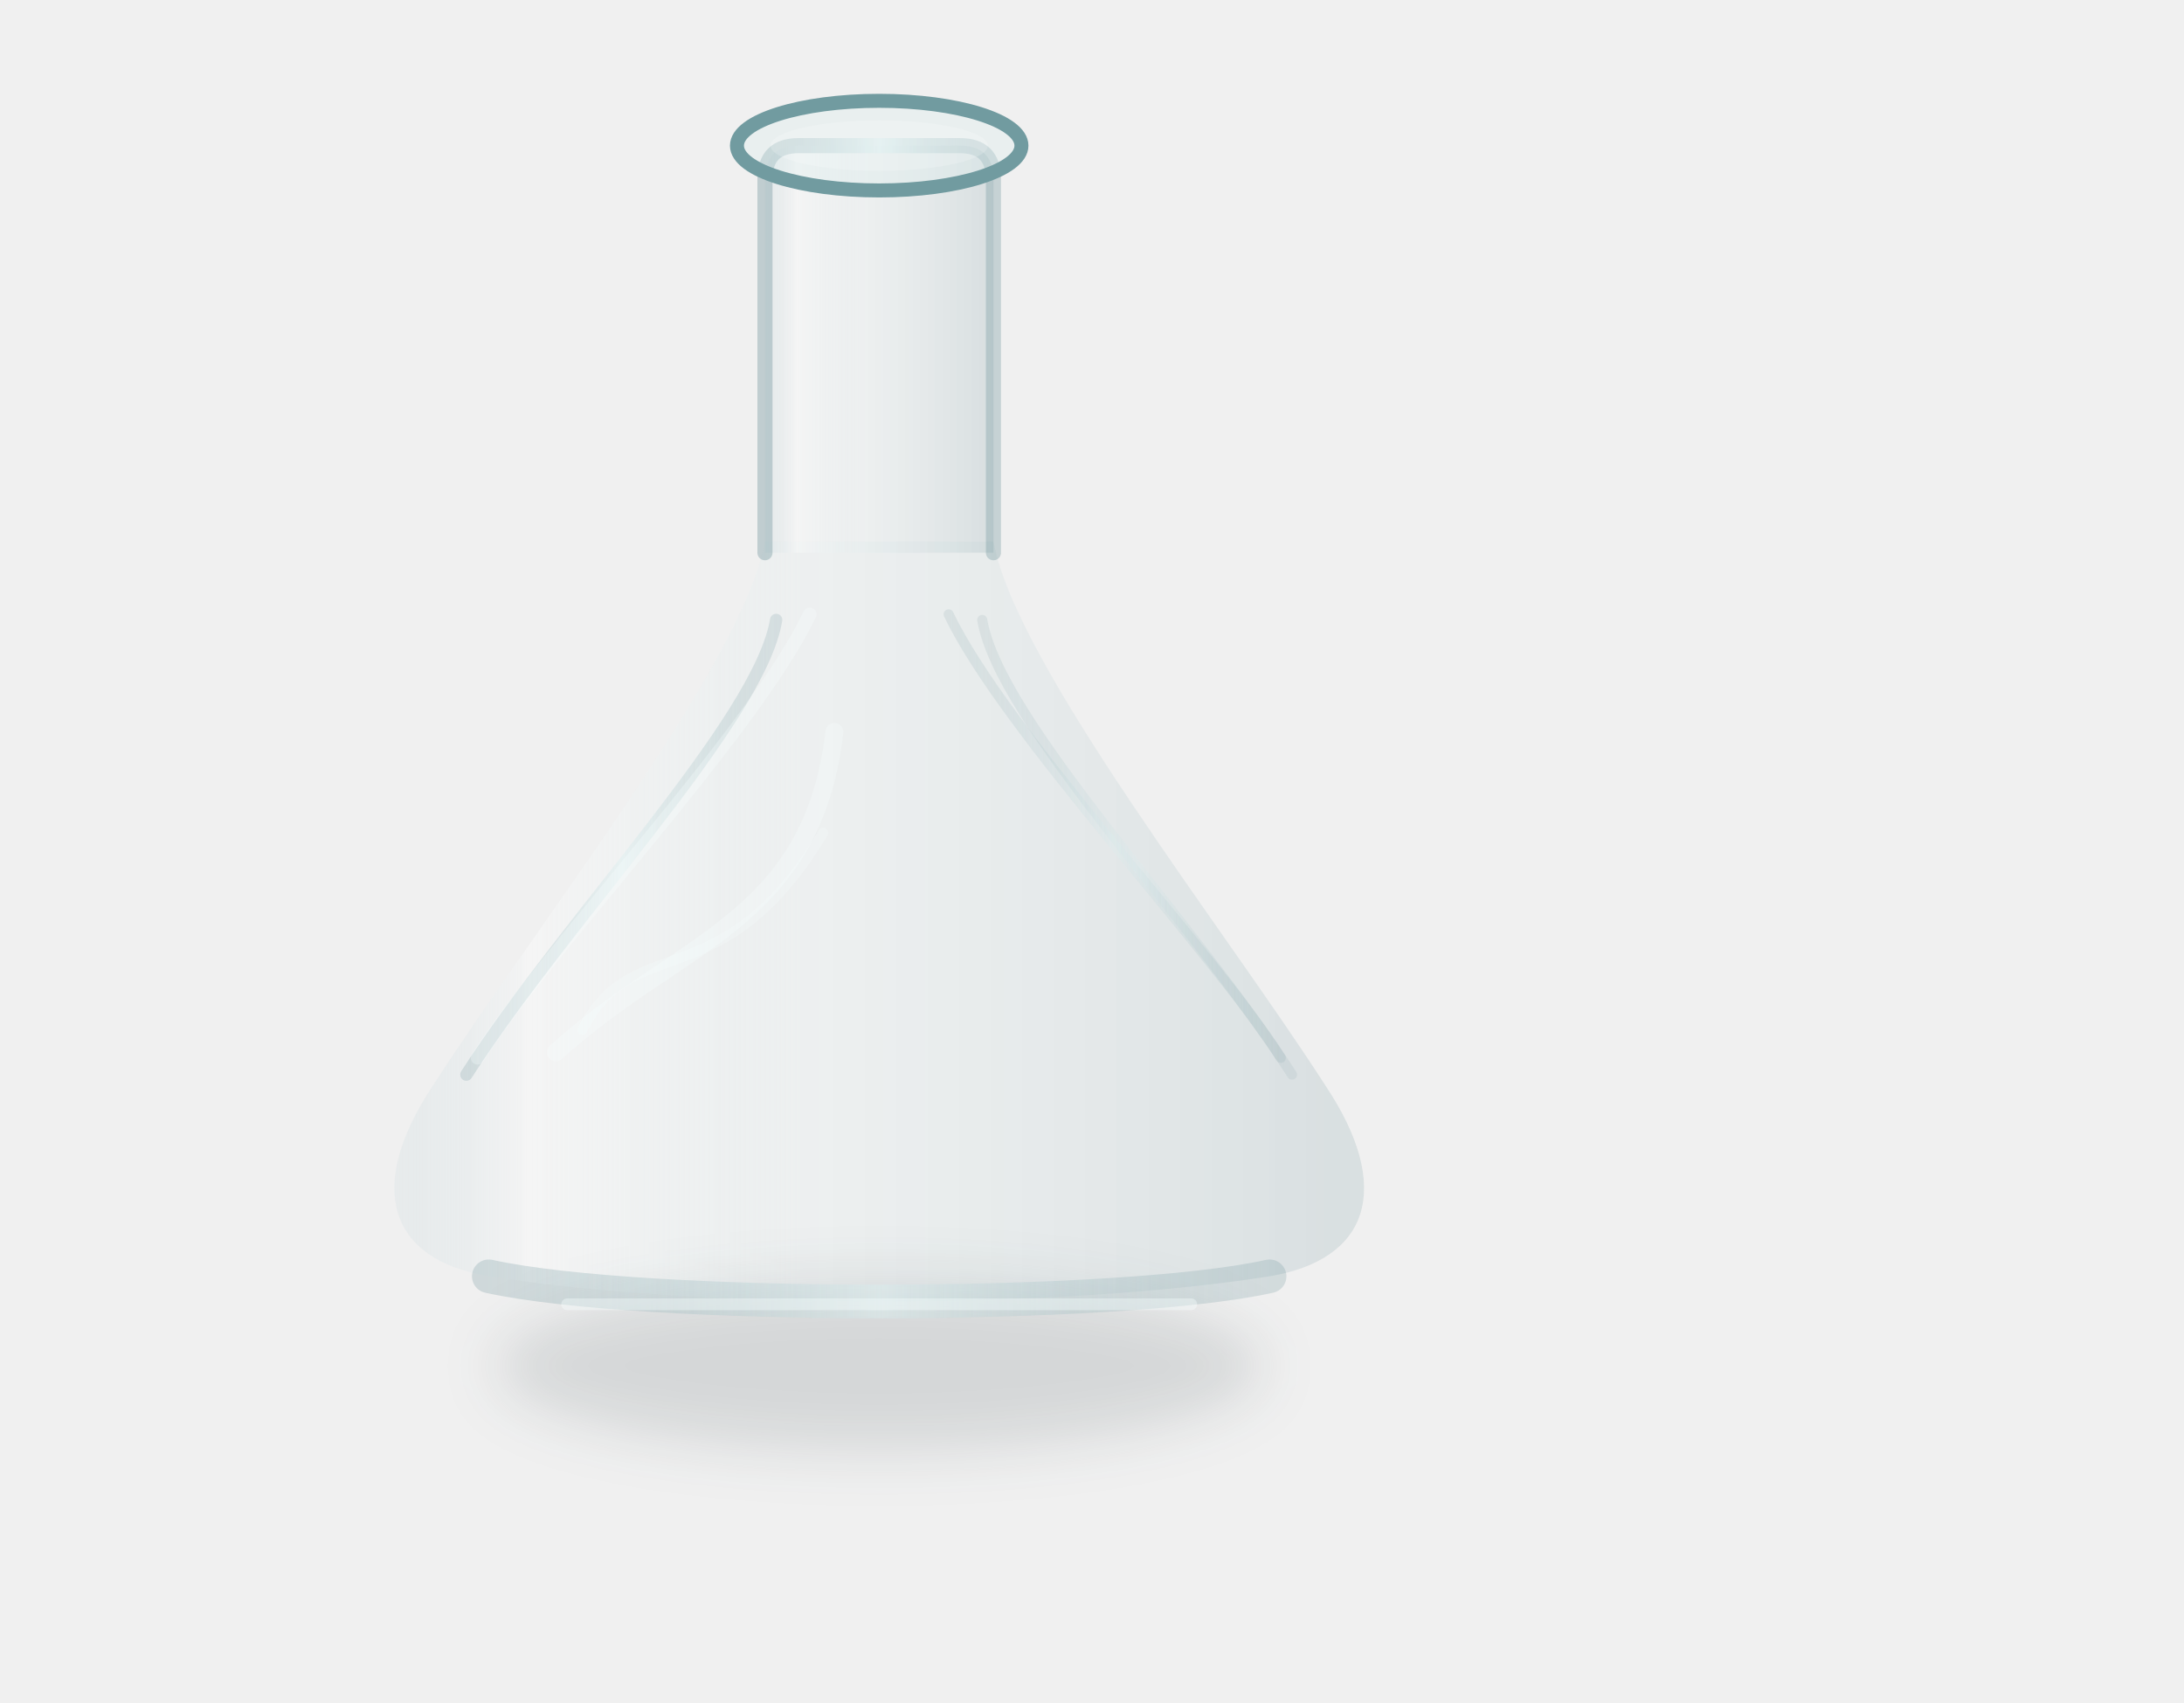
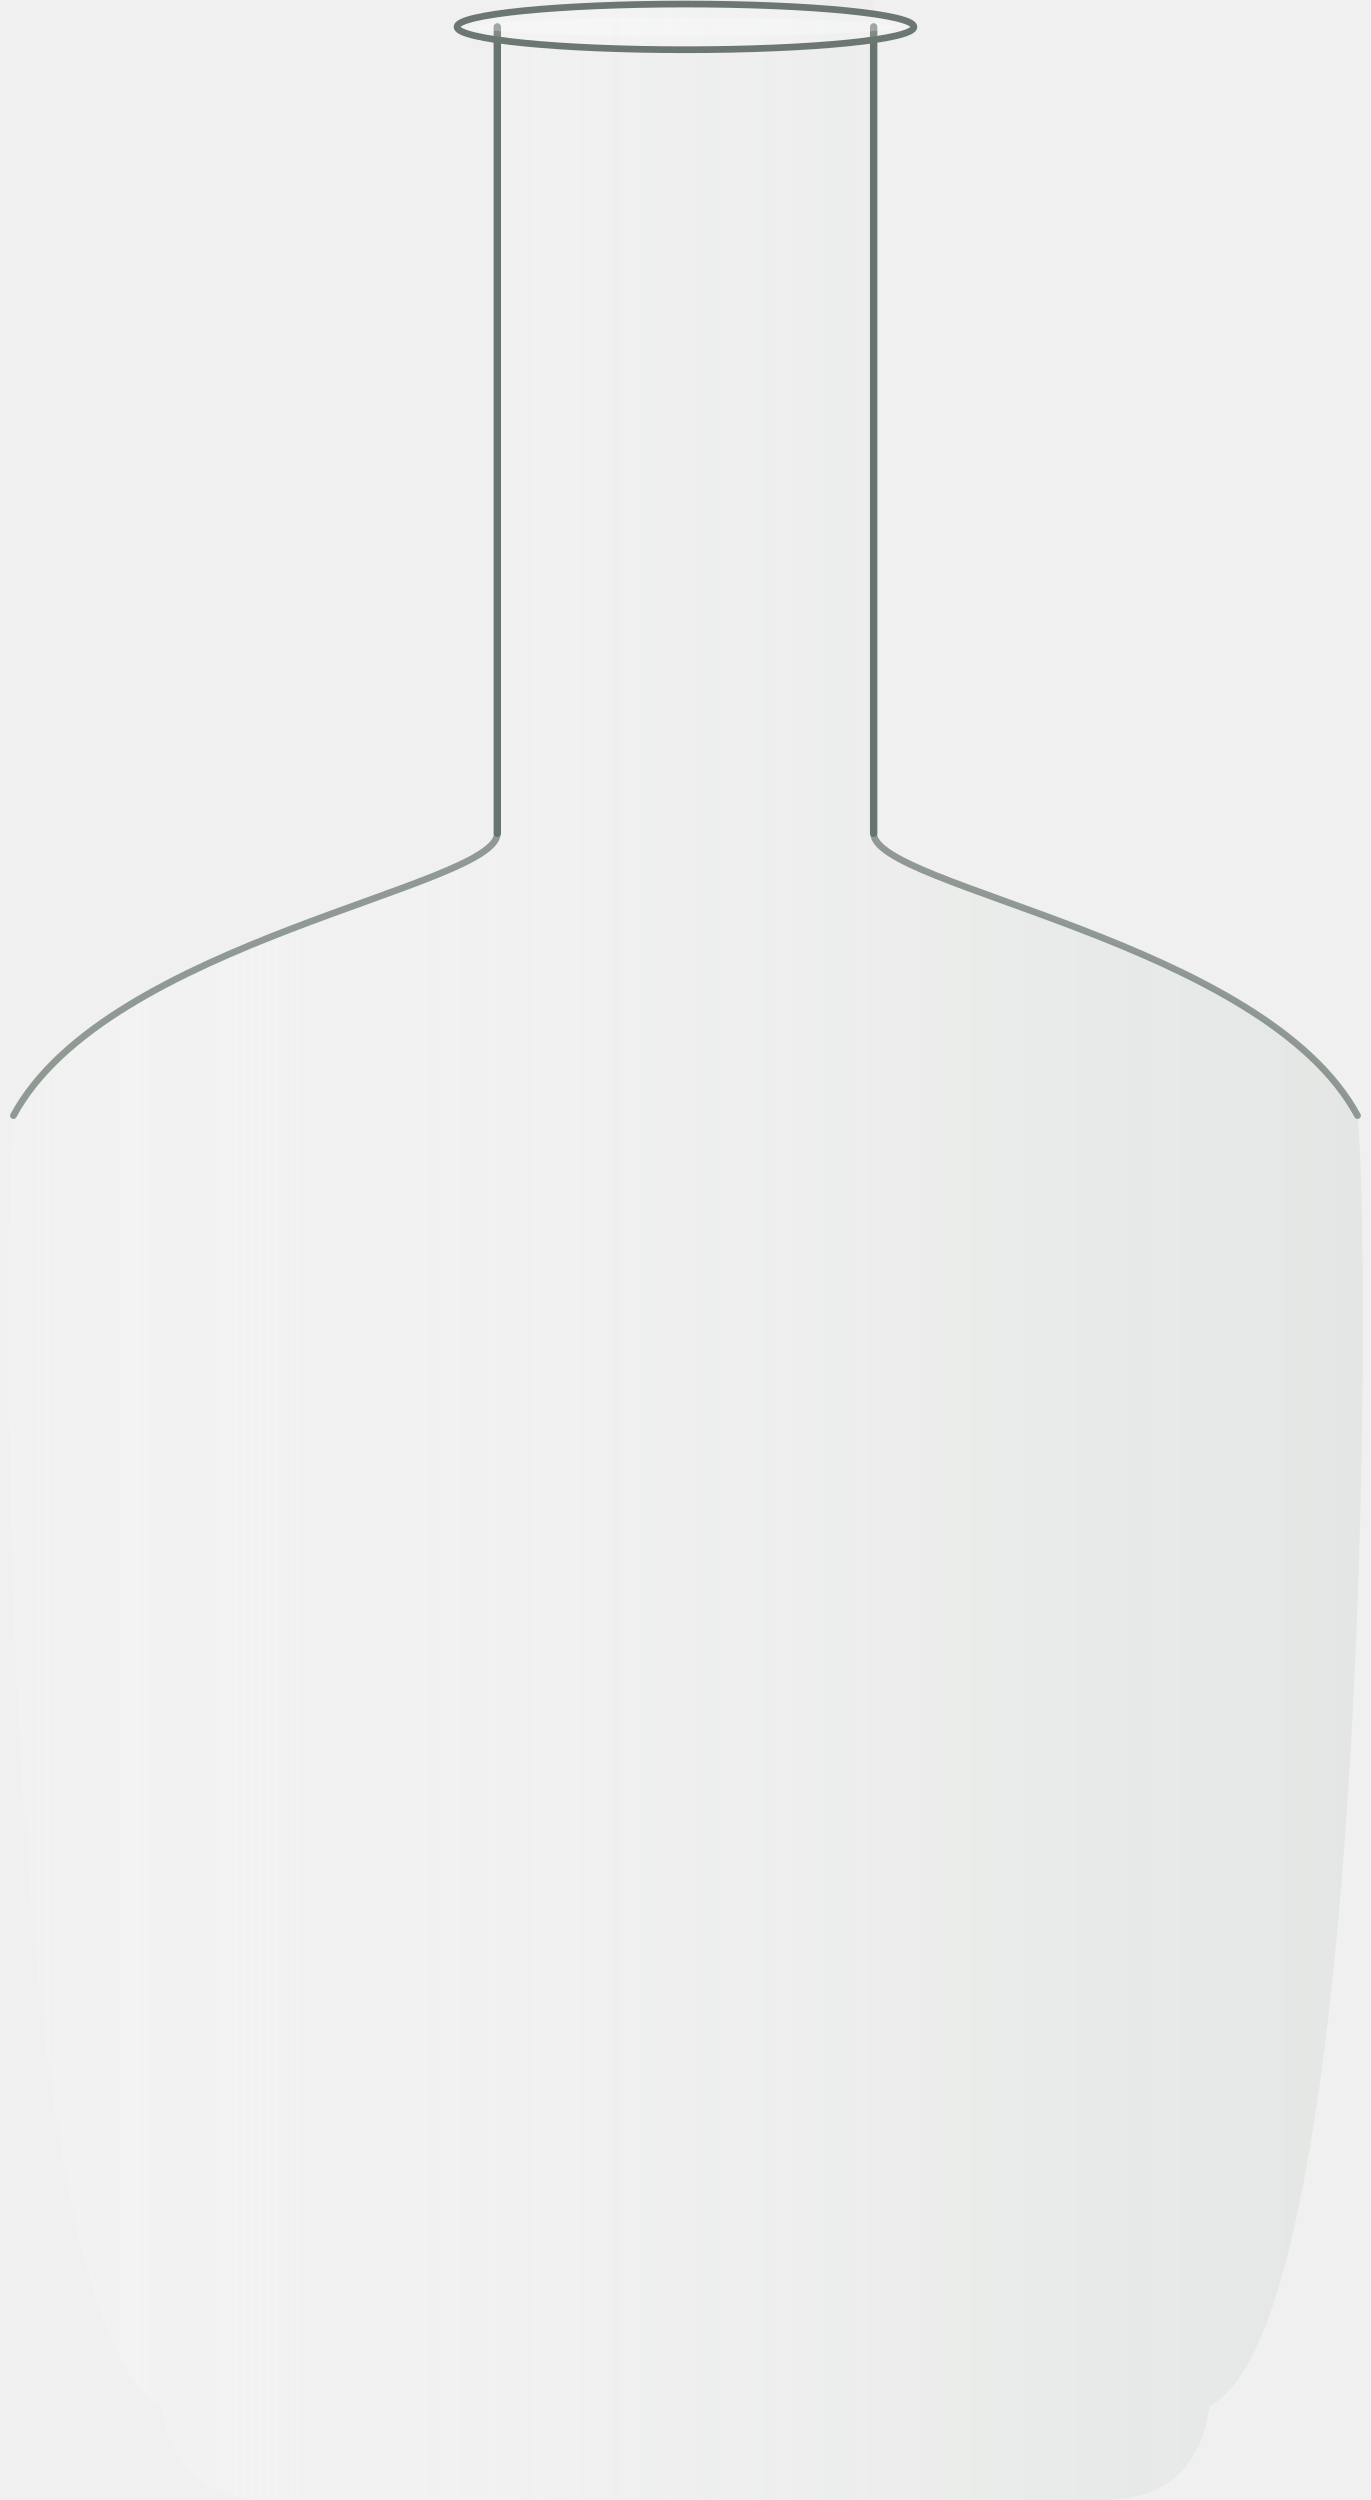
- <svg xmlns="http://www.w3.org/2000/svg" viewBox="28 12 390 304" data-asset-id="conical-flask-500ml" data-specification-id="conical-flask-500ml" data-family-id="conical-flask" data-capacity-ml="500" data-dimensions-mm="102 186 102" data-material-profile="curved-borosilicate-vessel" data-lod="preview" data-lod-detail="catalog" data-coordinate-unit="mm" data-visual-role="apparatus-geometry" data-view-mode="catalog-preview" data-measurement-qualified="false" data-anatomy="flat-contact-foot|curved-conical-body|shoulder-transition|cylindrical-neck|open-mouth-rim|interior-cavity" role="img" aria-labelledby="conical-flask-500ml-preview-title conical-flask-500ml-preview-desc">
+ <svg xmlns="http://www.w3.org/2000/svg" viewBox="0 0 102 186" data-asset-id="conical-flask-500ml" data-specification-id="conical-flask-500ml" data-family-id="conical-flask" data-capacity-ml="500" data-body-dimensions-mm="102 186 102" data-dimensions-mm="102 186 102" data-material-profile="clear-borosilicate-curved-vessel" data-lod="preview" data-lod-detail="catalog" data-lod-visible-roles="body|shoulder|neck|rim" data-coordinate-unit="mm" data-visual-role="apparatus-geometry" data-view-mode="catalog-preview" data-measurement-qualified="false" data-anatomy="curved-conical-body|shoulder-transition|cylindrical-neck|open-mouth-rim|interior-cavity|flat-contact-foot" data-physical-envelope-mm="102 186 102" role="img" aria-labelledby="conical-flask-500ml-preview-title conical-flask-500ml-preview-desc">
  <defs>
-     <linearGradient id="conical-flask-500ml-glass" x1="0" x2="1" y1="0" y2="0">
-       <stop offset="0" stop-color="#a7c5cd" stop-opacity=".12" />
-       <stop offset=".14" stop-color="#ffffff" stop-opacity=".31" />
-       <stop offset=".42" stop-color="#d2e9eb" stop-opacity=".10" />
-       <stop offset="1" stop-color="#628b94" stop-opacity=".17" />
+     <linearGradient id="conical-flask-500ml-glass" x1="0" y1="0" x2="1" y2="0">
+       <stop offset="0" stop-color="#f3f5f2" stop-opacity=".31" />
+       <stop offset="0.27" stop-color="#ffffff" stop-opacity=".12" />
+       <stop offset="0.61" stop-color="#dbe3dd" stop-opacity=".18" />
+       <stop offset="1" stop-color="#b8c4bc" stop-opacity=".22" />
    </linearGradient>
-     <linearGradient id="conical-flask-500ml-edge" x1="0" x2="1">
-       <stop offset="0" stop-color="#638b93" stop-opacity=".34" />
-       <stop offset=".5" stop-color="#d9eff0" stop-opacity=".62" />
-       <stop offset="1" stop-color="#638b93" stop-opacity=".30" />
-     </linearGradient>
-     <linearGradient id="conical-flask-500ml-ptfe" x1="0" x2="1">
-       <stop offset="0" stop-color="#d5d8d3" />
-       <stop offset=".42" stop-color="#f5f4ea" />
-       <stop offset="1" stop-color="#9da49d" />
-     </linearGradient>
-     <linearGradient id="conical-flask-500ml-rubber" x1="0" x2="1">
-       <stop offset="0" stop-color="#3d4a4a" />
-       <stop offset=".5" stop-color="#8a9890" />
-       <stop offset="1" stop-color="#253131" />
-     </linearGradient>
-     <filter id="conical-flask-500ml-shadow" x="-30%" y="-40%" width="160%" height="190%">
-       <feGaussianBlur stdDeviation="5" />
-     </filter>
-     <style>.glass-fill{fill:url(#conical-flask-500ml-glass)}.glass-edge{fill:none;stroke:url(#conical-flask-500ml-edge);stroke-linecap:round;stroke-linejoin:round}.detail{stroke:#49686d;stroke-linecap:round;stroke-linejoin:round;fill:none}.highlight{stroke:#f7ffff;stroke-linecap:round;stroke-linejoin:round;fill:none}.ptfe-fill{fill:url(#conical-flask-500ml-ptfe)}.rubber-fill{fill:url(#conical-flask-500ml-rubber)}</style>
+     <style>.glass-fill{fill:url(#conical-flask-500ml-glass)}.glass-edge{fill:none;stroke:#68746e;stroke-linecap:round;stroke-linejoin:round}.glass-highlight{fill:none;stroke:#fff;stroke-linecap:round;stroke-linejoin:round}.scale-line{fill:none;stroke:#303935;stroke-linecap:round}.scale-label{fill:#303935;font-family:Arial,sans-serif}</style>
  </defs>
-   <g data-layer="shadow">
-     <ellipse cx="185" cy="255.86" rx="68.42" ry="15" fill="#203137" opacity=".13" filter="url(#conical-flask-500ml-shadow)" />
-   </g>
  <g data-layer="body" data-part="vessel.body">
-     <path d="M 164.6 108.68 C 160.6 130.68 123.28 177.86 105.28 205.86 C 93.28 223.86 97.28 236.86 115.28 239.86 C 153.28 245.86 216.72 245.86 254.72 239.86 C 272.72 236.86 276.72 223.86 264.72 205.86 C 246.72 177.86 209.4 130.68 205.4 108.68 Z" class="glass-fill" />
-   </g>
-   <g data-layer="glass-back" data-part="vessel.body">
-     <path d="M111.28 203.86C129.28 175.86 163.6 140.68 166.6 122.68" class="glass-edge" stroke-width="2.2" opacity=".58" />
-     <path d="M258.72 203.86C240.72 175.86 206.4 140.68 203.4 122.68" class="glass-edge" stroke-width="1.8" opacity=".34" />
+     <path d="M37 0H65V62C65 66 94 70 101 83C102 92 102 173 90 179Q89 186 82 186H20Q13 186 12 179C0 173 0 92 1 83C8 70 37 66 37 62Z" class="glass-fill" data-profile-boundary="erlenmeyer-body" data-landmark-neck-length-mm="62" data-landmark-shoulder-transition-mm="66" data-landmark-body-diameter-mm="102" />
  </g>
  <g data-layer="shoulder" data-part="vessel.shoulder">
-     <path d="M172.6 121.68C162.6 142.68 125.28 181.86 113.28 200.86" class="highlight" stroke-width="2.4" opacity=".28" />
-     <path d="M197.4 121.68C207.4 142.68 244.72 181.86 256.72 200.86" class="glass-edge" stroke-width="1.8" opacity=".38" />
+     <path d="M37 62C37 66 8 70 1 83M65 62C65 66 94 70 101 83" class="glass-edge" stroke-width=".5" opacity=".7" />
  </g>
  <g data-layer="neck" data-part="vessel.neck">
-     <path d="M164.6 110.68V44Q164.6 38 170.6 38H199.4Q205.4 38 205.4 44V110.68" class="glass-fill" />
-     <path d="M164.6 110.68V44Q164.6 38 170.6 38H199.4Q205.4 38 205.4 44V110.68" class="glass-edge" stroke-width="2.7" />
+     <path d="M37 2V62M65 2V62" class="glass-edge" stroke-width=".55" />
  </g>
  <g data-layer="rim" data-part="vessel.rim">
-     <ellipse cx="185" cy="38" rx="25.4" ry="8" fill="#dceff0" fill-opacity=".34" stroke="#719ba0" stroke-width="2.5" />
-     <ellipse cx="185" cy="38" rx="19.4" ry="4.5" fill="#ffffff" fill-opacity=".18" />
+     <ellipse cx="51" cy="2" rx="17" ry="1.7" fill="#fff" fill-opacity=".17" stroke="#6d7771" stroke-width=".5" />
+     <ellipse cx="51" cy="2" rx="15.6" ry=".7" fill="#fff" fill-opacity=".24" />
  </g>
-   <g data-layer="liquid" data-runtime="true" opacity="0" />
-   <g data-layer="meniscus" data-runtime="true" opacity="0" />
-   <g data-layer="contact-base" data-part="vessel.contact-foot">
-     <path d="M115.28 239.86C142.28 245.86 227.72 245.86 254.72 239.86" class="glass-edge" stroke-width="6" opacity=".68" />
-     <path d="M129.28 244.86H240.72" class="highlight" stroke-width="2.1" opacity=".38" />
-   </g>
-   <g data-layer="glass-front" data-part="vessel.body">
-     <path d="M127.28 199.86C149.28 179.86 173 176.68 177 142.68" class="highlight" stroke-width="3.2" opacity=".25" />
-   </g>
-   <g data-layer="highlight">
-     <path d="M175 160.68C157 190.68 141 177.86 132 195.86" class="highlight" stroke-width="1.8" opacity=".20" />
-   </g>
-   <g data-layer="construction-detail">
-     <path d="M115.28 175.27h139.44" class="glass-edge" stroke-width="1" opacity=".34" />
-   </g>
-   <g data-layer="accessibility">
-     <rect x="82.28" y="20" width="205.44" height="232.86" fill="none" stroke="#79c5c8" stroke-width="2" stroke-dasharray="8 8" opacity="0" />
-   </g>
+   <g data-layer="liquid" data-runtime="true" display="none" />
+   <g data-layer="meniscus" data-runtime="true" display="none" />
+   <g data-layer="support-interface" data-semantic-only="true" display="none" />
+   <g data-layer="detachable" data-semantic-only="true" display="none" />
+   <g data-layer="accessibility" data-semantic-only="true" display="none" />
</svg>
